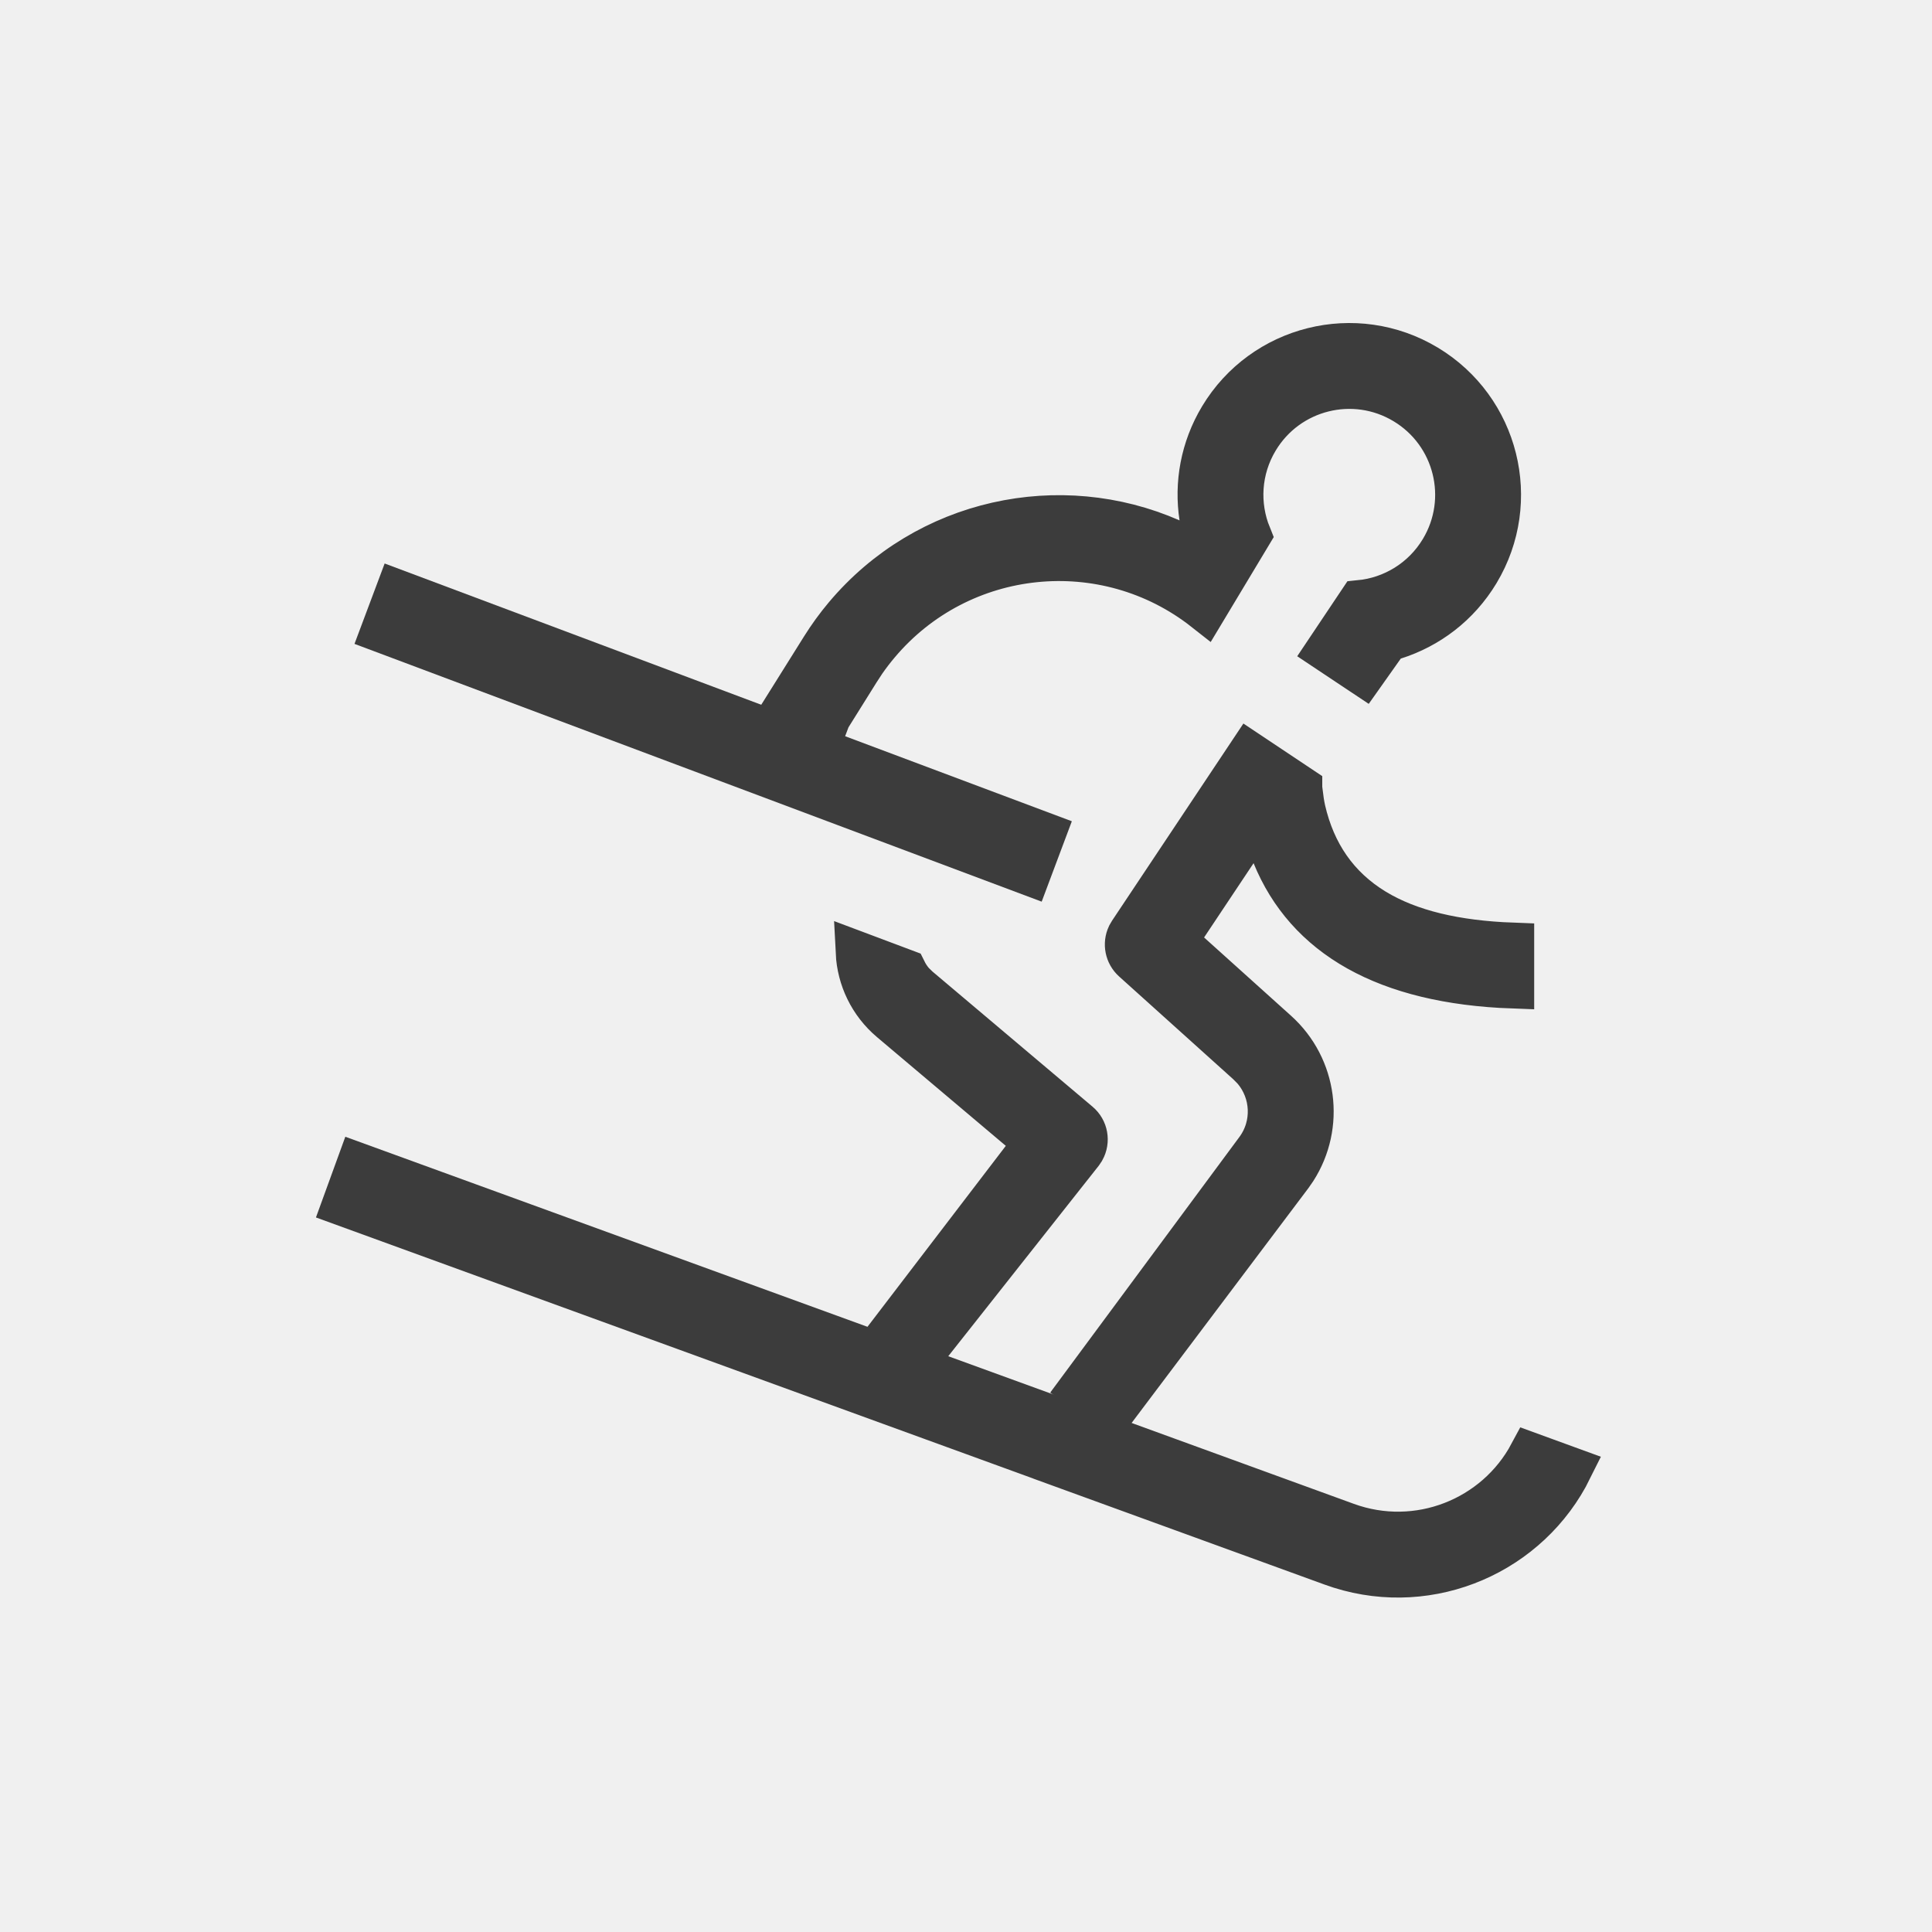
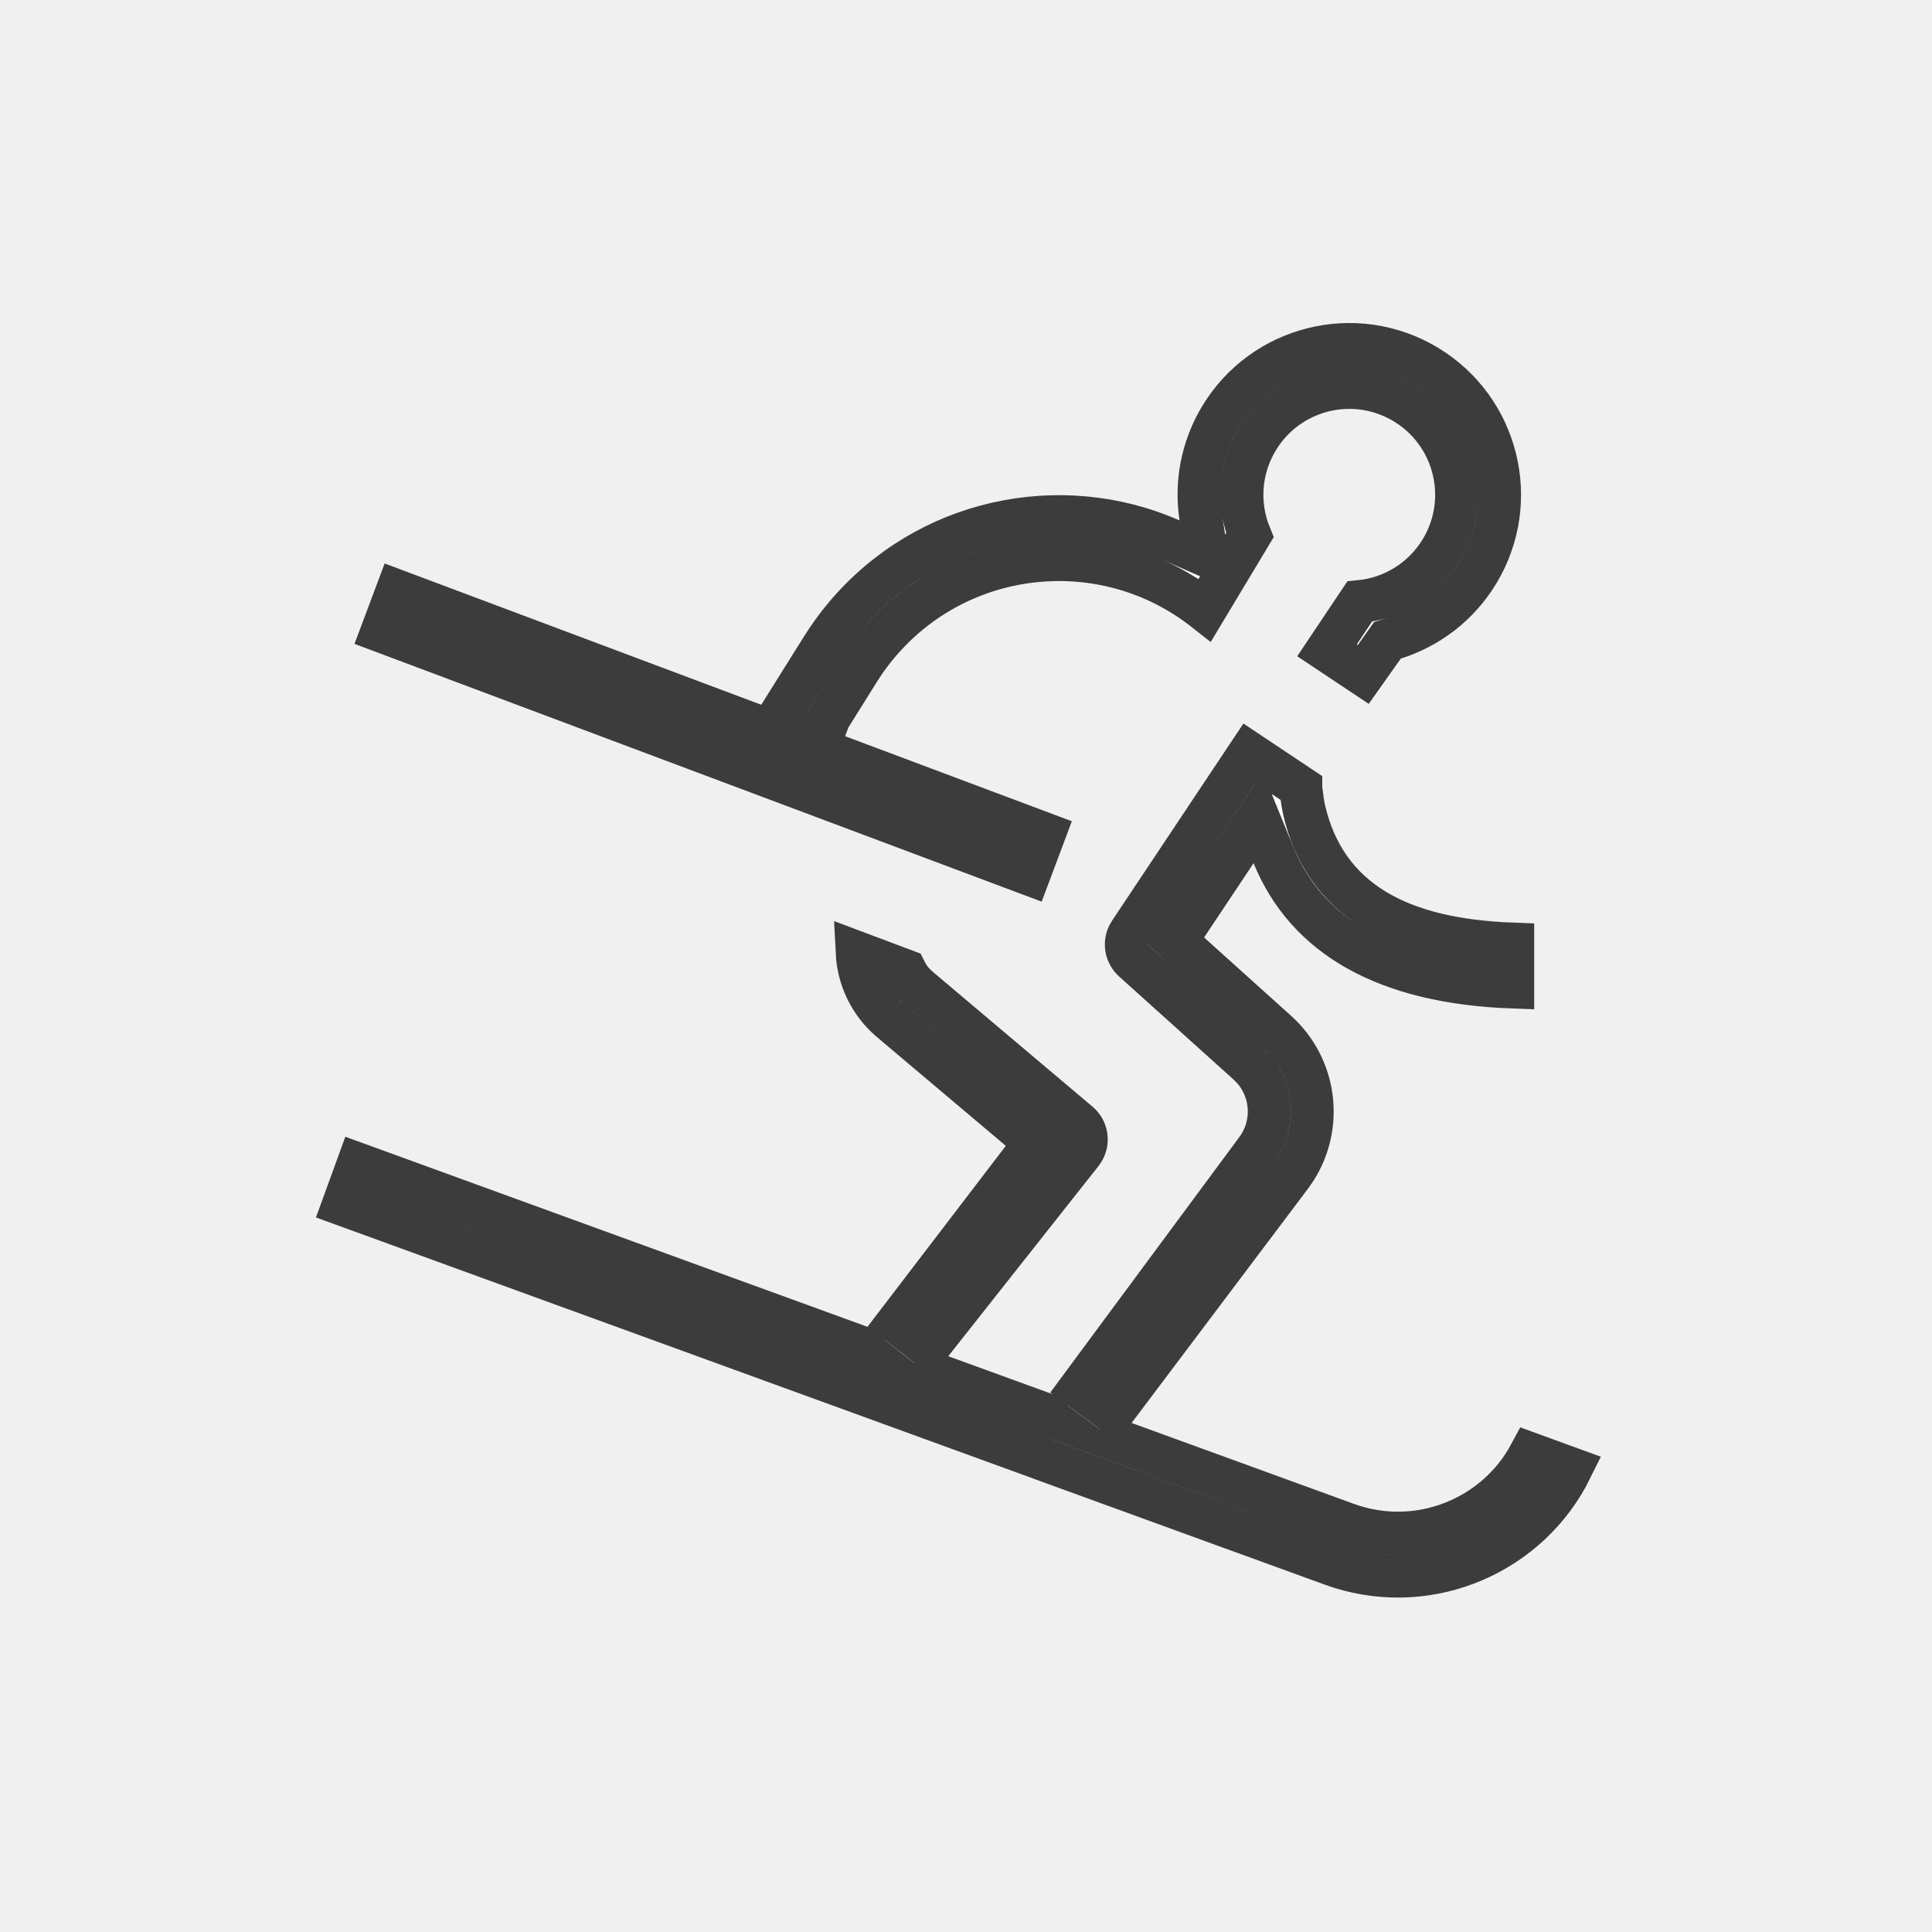
- <svg xmlns="http://www.w3.org/2000/svg" width="800px" height="800px" viewBox="0 0 45 45" fill="none">
+ <svg xmlns="http://www.w3.org/2000/svg" width="800px" height="800px" viewBox="0 0 45 45" fill="#FFFFFF">
  <path d="M26.241 33.633L31.364 35.498C33.021 36.101 34.838 35.375 35.646 33.864L36.592 34.209C35.619 36.177 33.339 37.17 31.217 36.504L31.017 36.436L24.261 33.978L24.252 33.974L24.243 33.97L8 28.058L8.342 27.118L26.241 33.633Z" fill="#3C3C3C" />
  <path d="M26.241 33.633L31.364 35.498C33.021 36.101 34.838 35.375 35.646 33.864L36.592 34.209C35.619 36.177 33.339 37.17 31.217 36.504L31.017 36.436L24.261 33.978L24.252 33.974L24.243 33.97L8 28.058L8.342 27.118L26.241 33.633Z" stroke="#3C3C3C" />
  <path d="M24.864 32.733L29.269 26.781C29.691 26.212 29.652 25.434 29.201 24.91L29.19 24.897L29.179 24.886L29.09 24.796L29.079 24.785L29.068 24.774L26.399 22.371C26.234 22.221 26.189 21.984 26.281 21.787L26.326 21.71L29.1 17.546L30.298 18.345V18.356L30.302 18.388L30.334 18.634L30.335 18.647C30.348 18.726 30.361 18.801 30.376 18.867C30.608 19.873 31.142 20.663 32.018 21.196C32.834 21.691 33.909 21.941 35.234 21.99V22.99C32.271 22.883 30.432 21.806 29.661 19.916L29.305 19.044L28.782 19.828L27.63 21.557L27.39 21.916L27.711 22.207L29.737 24.031C30.652 24.855 30.825 26.216 30.169 27.238L30.069 27.382L25.618 33.294M20.602 31.208L23.825 26.992L24.115 26.613L23.75 26.307L20.749 23.774C20.266 23.366 19.995 22.788 19.965 22.19L21.083 22.61C21.13 22.705 21.189 22.796 21.26 22.878L21.273 22.893L21.287 22.906L21.366 22.983L21.38 22.998L21.394 23.009L25.124 26.158C25.309 26.313 25.353 26.575 25.239 26.781L25.19 26.854L21.315 31.759M17.675 16.692L18.058 16.835L18.274 16.49L19.151 15.089C19.312 14.832 19.49 14.586 19.685 14.354C21.584 12.092 24.697 11.449 27.272 12.578L28.105 12.944L27.968 12.046C27.849 11.269 27.991 10.449 28.427 9.722C29.423 8.065 31.573 7.529 33.23 8.524C34.887 9.52 35.423 11.669 34.428 13.326C33.968 14.09 33.265 14.615 32.476 14.863L32.315 14.914L32.218 15.052L31.753 15.709L30.909 15.147L31.668 14.013C32.428 13.939 33.146 13.517 33.57 12.811C34.281 11.628 33.899 10.093 32.715 9.382C31.532 8.67 29.996 9.053 29.285 10.237C28.863 10.938 28.826 11.763 29.111 12.466L28.063 14.21C25.739 12.381 22.366 12.717 20.451 14.998C20.341 15.129 20.237 15.264 20.14 15.404L20.133 15.414L20.005 15.61L19.999 15.619L19.338 16.677L19.013 17.194L19.586 17.41" fill="#3C3C3C" />
  <path d="M24.864 32.733L29.269 26.781C29.691 26.212 29.652 25.434 29.201 24.91L29.19 24.897L29.179 24.886L29.09 24.796L29.079 24.785L29.068 24.774L26.399 22.371C26.234 22.221 26.189 21.984 26.281 21.787L26.326 21.71L29.1 17.546L30.298 18.345V18.356L30.302 18.388L30.334 18.634L30.335 18.647C30.348 18.726 30.361 18.801 30.376 18.867C30.608 19.873 31.142 20.663 32.018 21.196C32.834 21.691 33.909 21.941 35.234 21.99V22.99C32.271 22.883 30.432 21.806 29.661 19.916L29.305 19.044L28.782 19.828L27.63 21.557L27.39 21.916L27.711 22.207L29.737 24.031C30.652 24.855 30.825 26.216 30.169 27.238L30.069 27.382L25.618 33.294M20.602 31.208L23.825 26.992L24.115 26.613L23.75 26.307L20.749 23.774C20.266 23.366 19.995 22.788 19.965 22.19L21.083 22.61C21.13 22.705 21.189 22.796 21.26 22.878L21.273 22.893L21.287 22.906L21.366 22.983L21.38 22.998L21.394 23.009L25.124 26.158C25.309 26.313 25.353 26.575 25.239 26.781L25.19 26.854L21.315 31.759M17.675 16.692L18.058 16.835L18.274 16.49L19.151 15.089C19.312 14.832 19.49 14.586 19.685 14.354C21.584 12.092 24.697 11.449 27.272 12.578L28.105 12.944L27.968 12.046C27.849 11.269 27.991 10.449 28.427 9.722C29.423 8.065 31.573 7.529 33.23 8.524C34.887 9.52 35.423 11.669 34.428 13.326C33.968 14.09 33.265 14.615 32.476 14.863L32.315 14.914L32.218 15.052L31.753 15.709L30.909 15.147L31.668 14.013C32.428 13.939 33.146 13.517 33.57 12.811C34.281 11.628 33.899 10.093 32.715 9.382C31.532 8.67 29.996 9.053 29.285 10.237C28.863 10.938 28.826 11.763 29.111 12.466L28.063 14.21C25.739 12.381 22.366 12.717 20.451 14.998C20.341 15.129 20.237 15.264 20.14 15.404L20.133 15.414L20.005 15.61L19.999 15.619L19.338 16.677L19.013 17.194L19.586 17.41" stroke="#3C3C3C" />
  <path d="M8.608 14.061L24.614 20.065" stroke="#3C3C3C" stroke-width="2" />
</svg>
